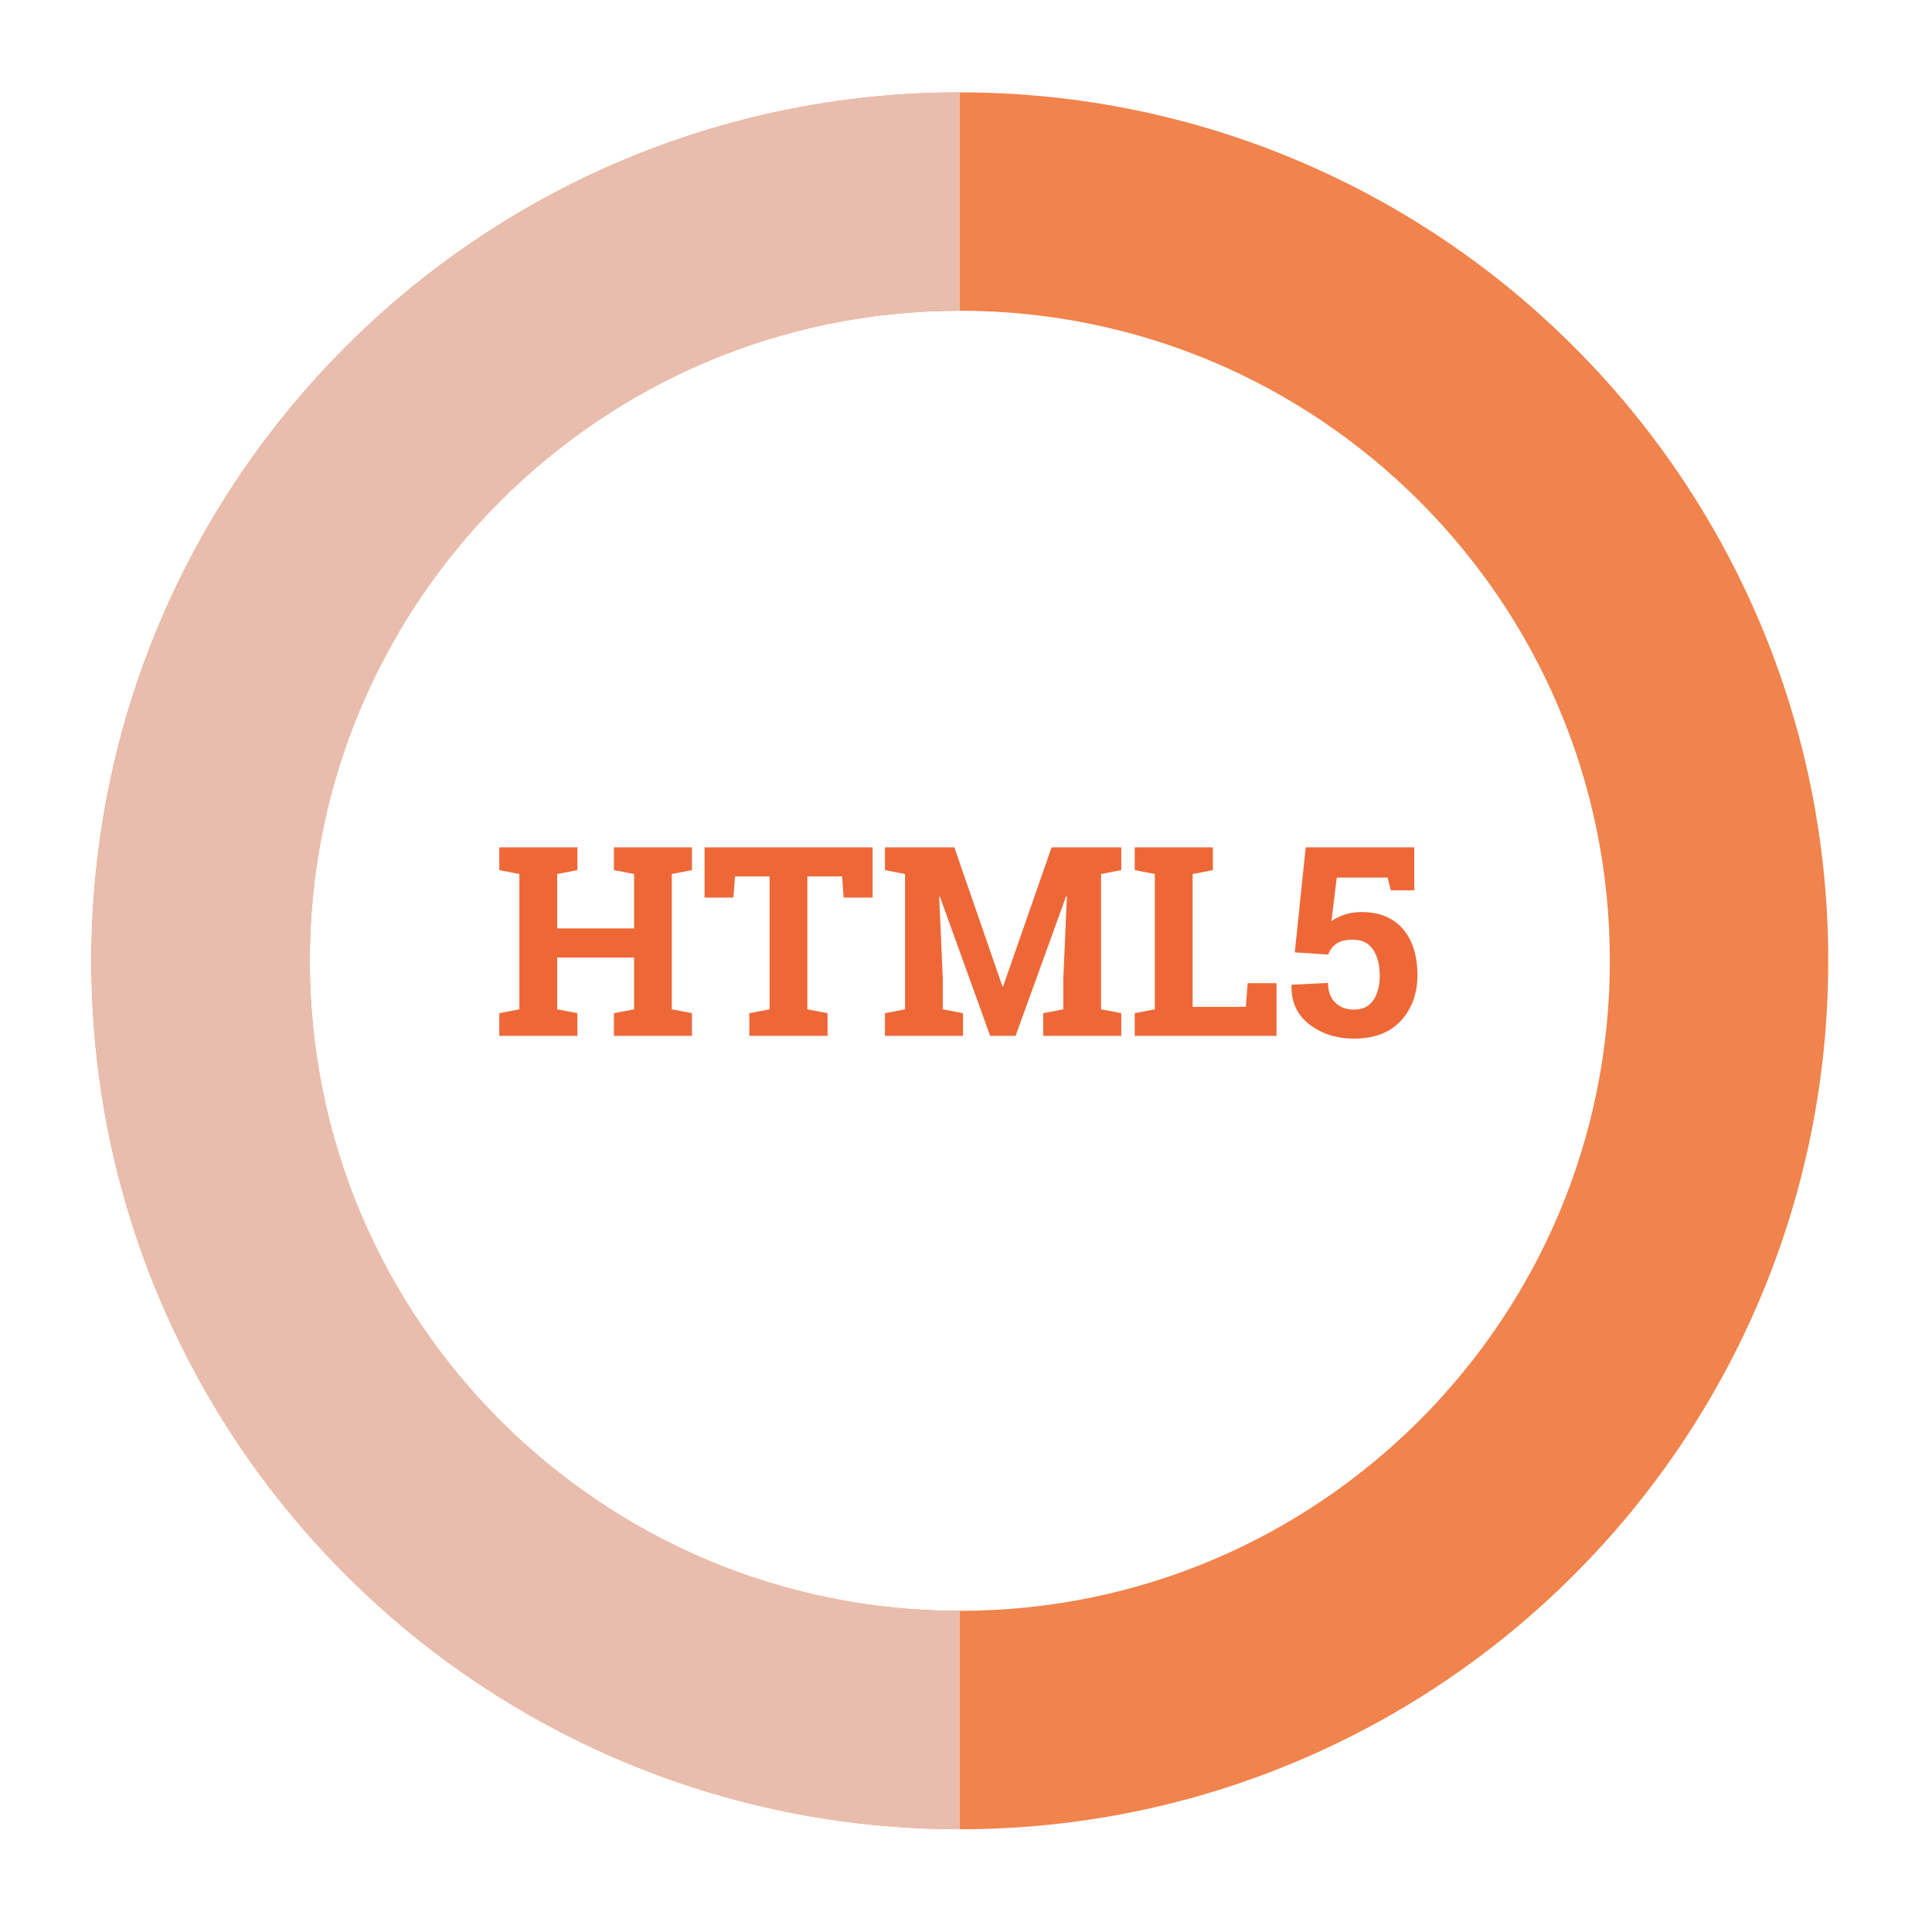
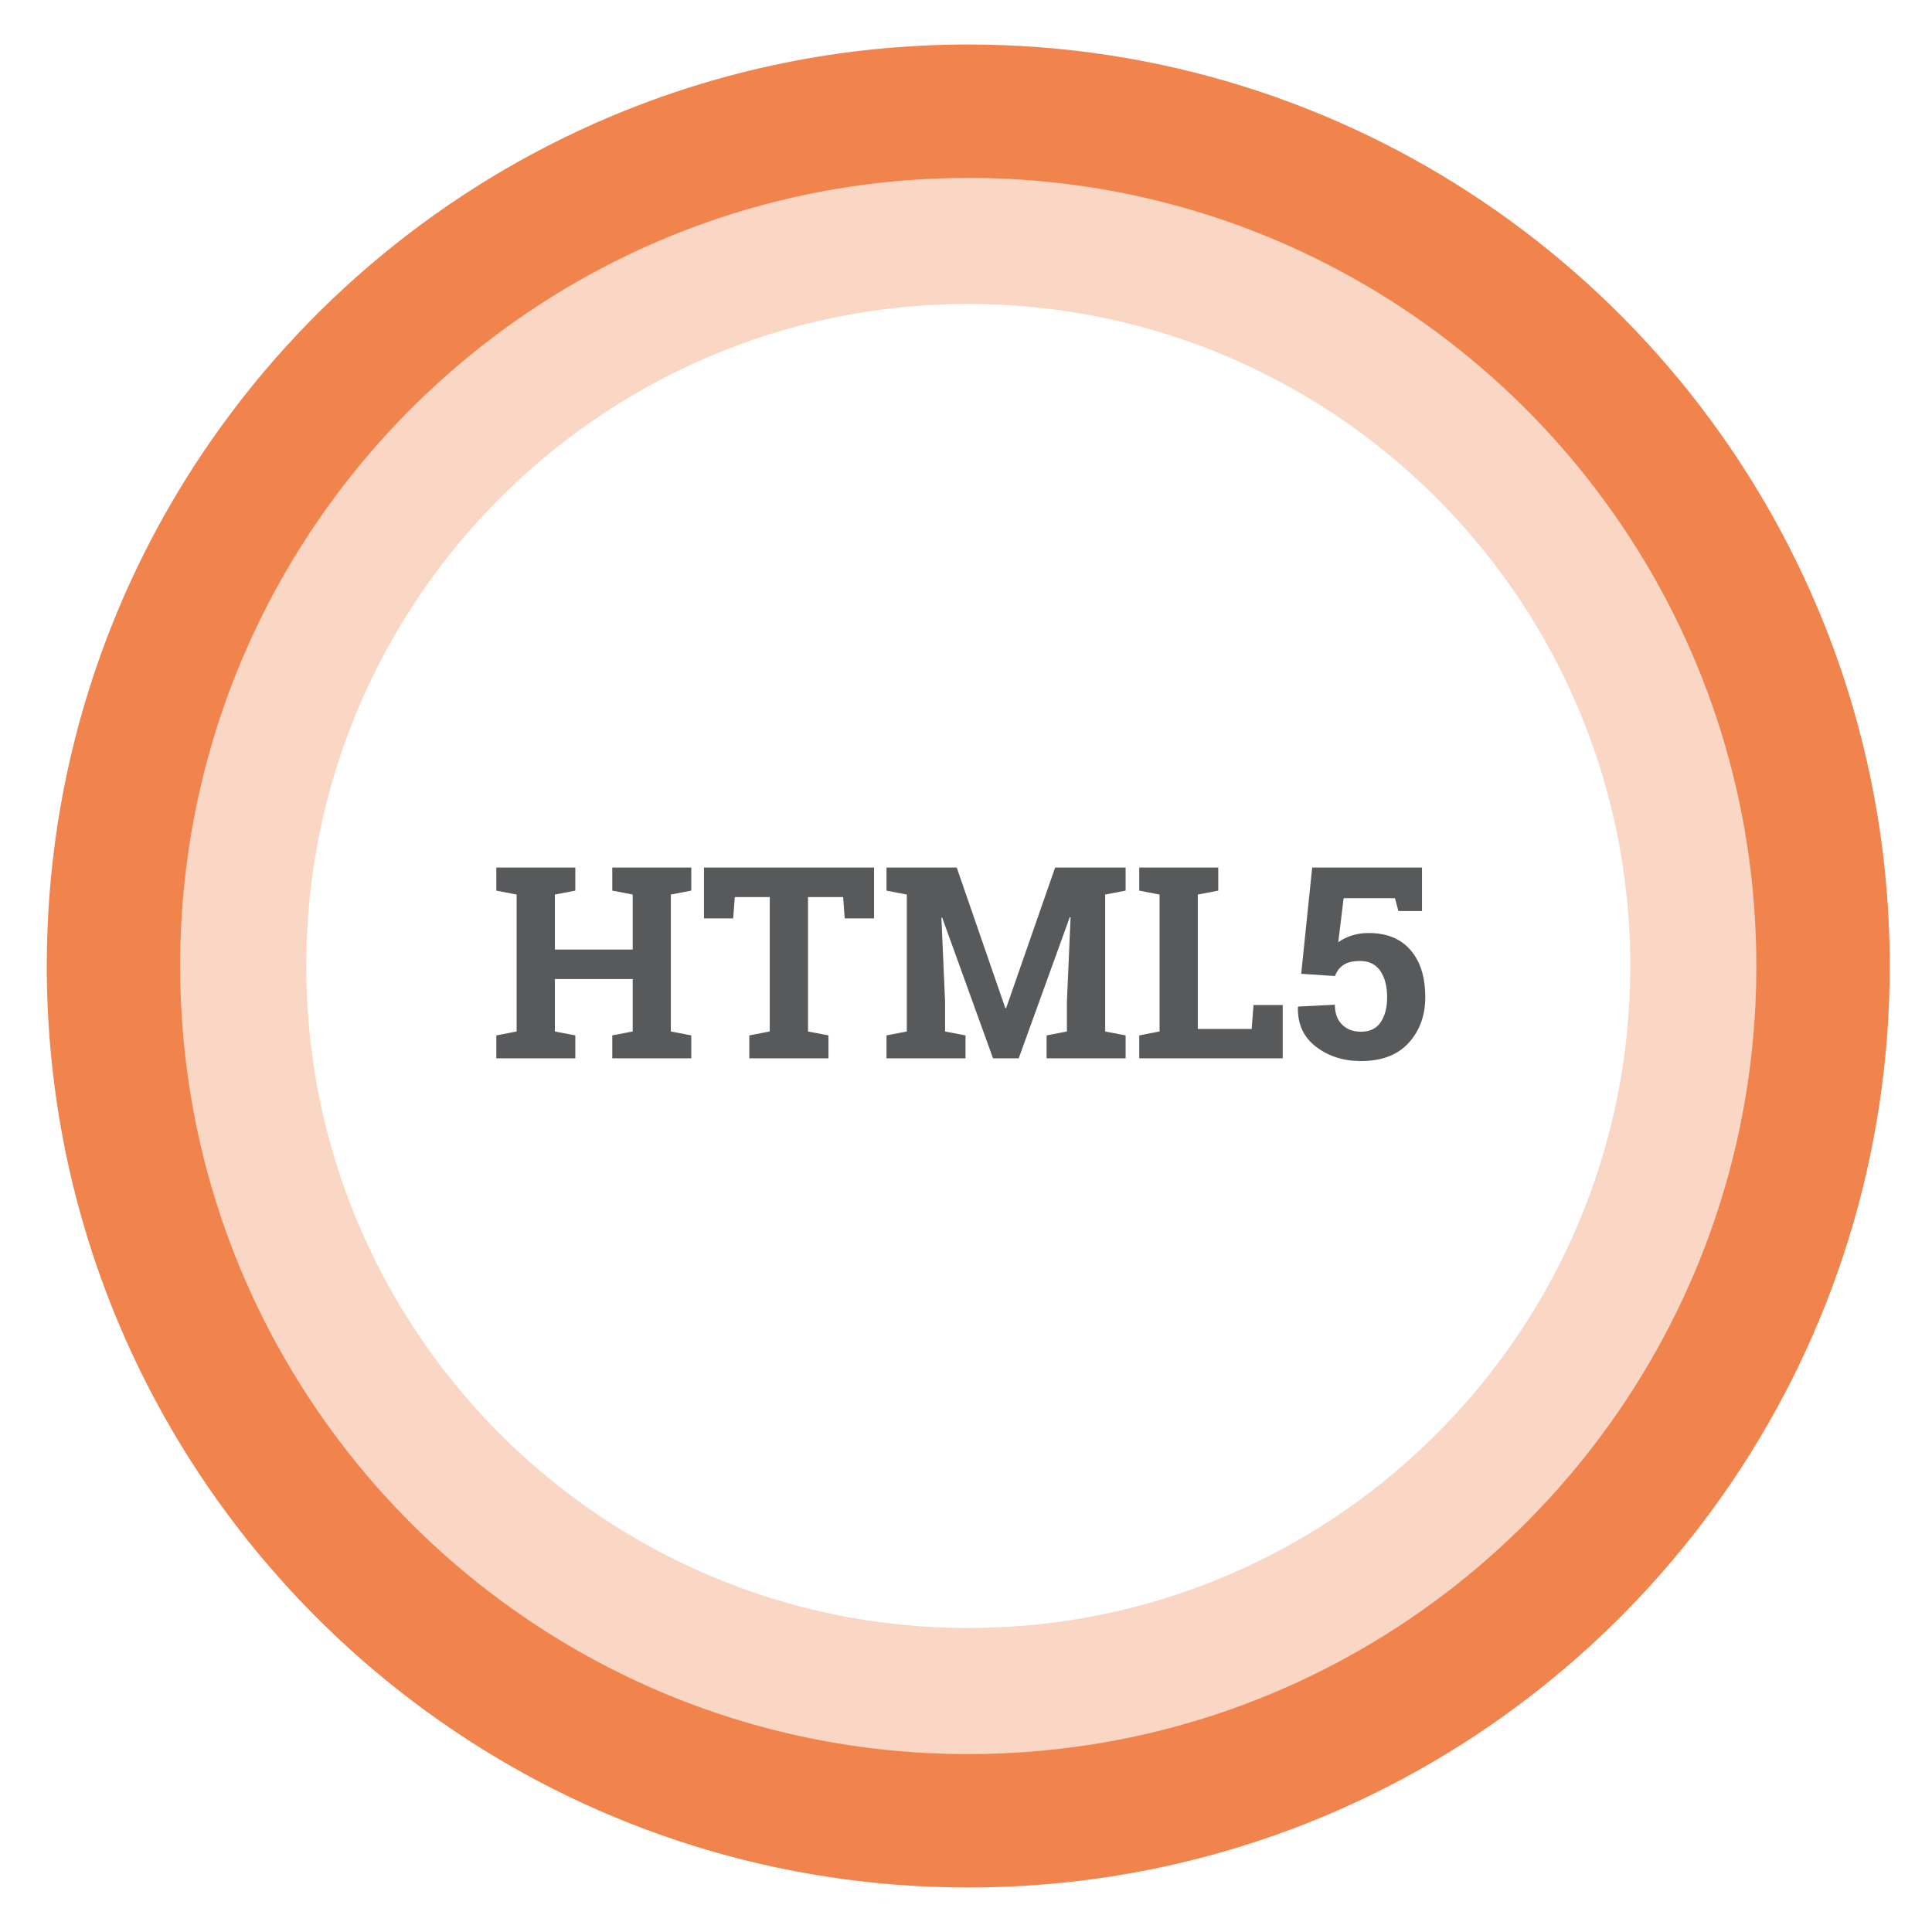
<svg xmlns="http://www.w3.org/2000/svg" version="1.1" id="Layer_1" x="0px" y="0px" width="252px" height="252px" viewBox="0 0 252 252" enable-background="new 0 0 252 252" xml:space="preserve">
-   <polygon fill="#EE6837" points="65.129,113.494 65.129,110.521 75.312,110.521 75.312,113.494 72.676,114.002 72.676,121.096   82.707,121.096 82.707,114.002 80.074,113.494 80.074,110.521 82.707,110.521 87.629,110.521 90.258,110.521 90.258,113.494   87.629,114.002 87.629,131.65 90.258,132.154 90.258,135.115 80.074,135.115 80.074,132.154 82.707,131.65 82.707,124.896   72.676,124.896 72.676,131.65 75.312,132.154 75.312,135.115 65.129,135.115 65.129,132.154 67.746,131.65 67.746,114.002 " />
-   <polygon fill="#EE6837" points="113.824,110.521 113.824,117.076 110.039,117.076 109.84,114.322 105.309,114.322 105.309,131.65   107.945,132.154 107.945,135.115 97.738,135.115 97.738,132.154 100.379,131.65 100.379,114.322 95.871,114.322 95.664,117.076   91.898,117.076 91.898,110.521 " />
-   <polygon fill="#EE6837" points="139.16,116.924 139.059,116.904 132.465,135.115 129.156,135.115 122.602,116.975 122.504,116.99   122.98,127.783 122.98,131.65 125.609,132.154 125.609,135.115 115.426,135.115 115.426,132.154 118.047,131.65 118.047,114.002   115.426,113.494 115.426,110.521 118.047,110.521 124.477,110.521 130.746,128.646 130.844,128.646 137.168,110.521   146.254,110.521 146.254,113.494 143.617,114.002 143.617,131.65 146.254,132.154 146.254,135.115 136.07,135.115 136.07,132.154   138.688,131.65 138.688,127.783 " />
-   <polygon fill="#EE6837" points="148.008,135.115 148.008,132.154 150.629,131.65 150.629,114.002 148.008,113.494 148.008,110.521   150.629,110.521 155.562,110.521 158.199,110.521 158.199,113.494 155.562,114.002 155.562,131.33 162.5,131.33 162.738,128.24   166.504,128.24 166.504,135.115 " />
-   <path fill="#EE6837" d="M181.418,116.127l-0.438-1.656h-6.621l-0.691,5.68c0.457-0.34,1.016-0.617,1.656-0.836  c0.641-0.223,1.344-0.336,2.125-0.352c2.367-0.031,4.191,0.688,5.492,2.148c1.293,1.465,1.94,3.504,1.94,6.114  c0,2.362-0.715,4.332-2.137,5.897s-3.478,2.349-6.16,2.349c-2.25,0-4.185-0.621-5.793-1.853c-1.608-1.234-2.383-2.931-2.332-5.095  l0.035-0.082l4.728-0.237c0,1.094,0.312,1.944,0.934,2.56c0.621,0.616,1.43,0.922,2.43,0.922c1.152,0,1.996-0.41,2.555-1.234  c0.551-0.82,0.824-1.883,0.824-3.191c0-1.418-0.293-2.559-0.879-3.414c-0.586-0.852-1.457-1.281-2.617-1.281  c-0.938,0-1.652,0.172-2.152,0.523c-0.504,0.352-0.858,0.824-1.069,1.418l-4.363-0.285l1.427-13.699h14.155v5.605H181.418z" />
-   <path opacity="0.9" fill="#EF7538" enable-background="new    " d="M205.293,45.229c-20.453-20.48-48.863-33.191-80.098-33.18  c-31.234-0.012-59.648,12.699-80.098,33.18c-20.477,20.449-33.184,48.859-33.18,80.09c-0.004,31.238,12.703,59.645,33.18,80.098  c20.449,20.478,48.863,33.188,80.098,33.181c31.235,0.008,59.645-12.703,80.098-33.181c20.473-20.453,33.184-48.858,33.172-80.098  C238.477,94.088,225.766,65.682,205.293,45.229z M185.145,185.275c-15.383,15.367-36.487,24.824-59.949,24.836  c-23.457-0.012-44.566-9.469-59.957-24.836c-15.359-15.392-24.824-36.492-24.832-59.958c0.008-23.453,9.473-44.559,24.832-59.949  c15.391-15.367,36.5-24.824,59.957-24.836c23.461,0.012,44.566,9.469,59.949,24.836c15.367,15.387,24.832,36.492,24.836,59.949  C209.977,148.783,200.512,169.885,185.145,185.275z" />
-   <path opacity="0.8" fill="#E7CCC6" enable-background="new    " d="M125.205,12.047h-0.027c-0.121,0-0.246,0-0.367,0  c-2.816,0.012-5.613,0.121-8.383,0.336c-27.754,2.129-52.797,14.301-71.316,32.844C34.498,55.82,25.979,68.555,20.229,82.707  c-5.352,13.164-8.297,27.562-8.297,42.613l0,0c0,12.398,2,24.352,5.691,35.536c5.613,17,15.137,32.227,27.488,44.562  c20.445,20.478,48.844,33.181,80.07,33.181h0.023v-28.484l0,0c-7.547,0-14.848-0.988-21.797-2.824  c-14.648-3.887-27.719-11.59-38.156-22.012c-10.555-10.57-18.316-23.832-22.145-38.703c-1.754-6.785-2.684-13.906-2.691-21.254l0,0  l0,0l0,0c0.008-7.066,0.867-13.914,2.492-20.465c3.758-15.188,11.605-28.73,22.344-39.484c8.656-8.645,19.121-15.418,30.801-19.695  c9.082-3.324,18.891-5.137,29.152-5.141l0,0L125.205,12.047L125.205,12.047L125.205,12.047" />
+   <g>
+     <path fill="#58595B" d="M185.477,118.834v-5.674h-14.321l-1.436,13.859l4.409,0.291c0.217-0.604,0.578-1.082,1.085-1.436   c0.507-0.353,1.233-0.529,2.179-0.529c1.174,0,2.057,0.433,2.649,1.299c0.593,0.865,0.889,2.016,0.889,3.451   c0,1.322-0.279,2.399-0.837,3.23c-0.559,0.832-1.419,1.248-2.581,1.248c-1.015,0-1.835-0.311-2.461-0.932   c-0.627-0.621-0.94-1.484-0.94-2.59l-4.785,0.24l-0.033,0.085c-0.058,2.188,0.729,3.905,2.357,5.152   c1.629,1.248,3.584,1.872,5.862,1.872c2.712,0,4.788-0.792,6.229-2.376c1.441-1.583,2.162-3.571,2.162-5.964   c0-2.644-0.656-4.706-1.966-6.188c-1.311-1.48-3.161-2.204-5.554-2.17c-0.787,0.012-1.504,0.128-2.154,0.351   c-0.648,0.222-1.207,0.504-1.674,0.846l0.7-5.742h6.699l0.444,1.675H185.477z M167.311,138.043v-6.955h-3.812l-0.239,3.127h-7.023   v-17.534l2.666-0.513v-3.008h-2.666h-4.99h-2.649v3.008l2.649,0.513v17.858l-2.649,0.514v2.99H167.311z M139.163,130.626v3.913   l-2.649,0.514v2.99h10.306v-2.99l-2.666-0.514v-17.858l2.666-0.513v-3.008h-9.194l-6.392,18.338h-0.103l-6.34-18.338h-6.511h-2.649   v3.008l2.649,0.513v17.858l-2.649,0.514v2.99h10.305v-2.99l-2.666-0.514v-3.913l-0.479-10.921l0.103-0.017l6.631,18.354h3.35   l6.665-18.423l0.103,0.017L139.163,130.626z M91.824,113.16v6.631h3.811l0.205-2.785h4.563v17.533l-2.666,0.514v2.99h10.322v-2.99   l-2.666-0.514v-17.533h4.58l0.205,2.785h3.828v-6.631H91.824z M67.386,116.681v17.858l-2.649,0.514v2.99h10.305v-2.99l-2.666-0.514   v-6.836h10.151v6.836l-2.666,0.514v2.99h10.305v-2.99l-2.666-0.514v-17.858l2.666-0.513v-3.008H87.5h-4.973h-2.666v3.008   l2.666,0.513v7.178H72.376v-7.178l2.666-0.513v-3.008H64.737v3.008L67.386,116.681z" />
+     <path opacity="0.3" fill="#EF7538" d="M126.295,31.42v8.23c11.945,0.001,23.282,2.416,33.609,6.782   c15.485,6.548,28.687,17.508,37.998,31.294c9.312,13.792,14.739,30.361,14.742,48.273c-0.001,11.945-2.416,23.282-6.782,33.609   c-6.548,15.485-17.508,28.687-31.294,37.998c-13.791,9.312-30.361,14.739-48.273,14.742c-11.945-0.001-23.282-2.416-33.609-6.782   C77.201,199.02,64,188.06,54.688,174.273C45.375,160.482,39.948,143.912,39.945,126c0.001-11.945,2.416-23.283,6.783-33.609   c6.548-15.485,17.508-28.687,31.294-37.999c13.792-9.312,30.361-14.739,48.273-14.742V31.42v-8.23   c-14.172-0.001-27.716,2.877-40.021,8.083c-18.461,7.81-34.142,20.835-45.226,37.24C29.964,84.911,23.481,104.735,23.485,126   c-0.001,14.173,2.877,27.717,8.083,40.021c7.81,18.461,20.835,34.143,37.24,45.227c16.399,11.084,36.224,17.566,57.488,17.563   c14.173,0.001,27.717-2.877,40.021-8.083c18.461-7.811,34.143-20.835,45.227-37.239c11.084-16.399,17.566-36.224,17.563-57.488   c0.001-14.172-2.877-27.716-8.083-40.021c-7.811-18.46-20.835-34.142-37.239-45.226c-16.399-11.084-36.224-17.566-57.488-17.563   V31.42z" />
+     <path opacity="0.9" fill="#EF7538" d="M126.294,14.507v8.7c14.217,0.001,27.716,2.876,40.009,8.074   c18.437,7.796,34.149,20.842,45.234,37.252c11.084,16.417,17.547,36.147,17.55,57.466c-0.001,14.217-2.876,27.716-8.074,40.009   c-7.796,18.437-20.842,34.149-37.252,45.234c-16.417,11.084-36.147,17.547-57.467,17.55c-14.217-0.001-27.716-2.876-40.009-8.074   c-18.436-7.796-34.149-20.842-45.234-37.252C29.966,167.05,23.504,147.319,23.501,126c0.001-14.217,2.876-27.716,8.074-40.009   c7.796-18.436,20.842-34.149,37.252-45.234c16.417-11.085,36.147-17.547,57.466-17.55V14.507v-8.7   c-16.571-0.001-32.403,3.363-46.787,9.449c-21.581,9.13-39.916,24.358-52.874,43.537C13.674,77.965,6.097,101.137,6.101,126   c-0.001,16.571,3.363,32.403,9.449,46.787c9.13,21.581,24.359,39.916,43.537,52.874c19.172,12.958,42.344,20.535,67.207,20.532   c16.571,0.001,32.403-3.363,46.787-9.449c21.581-9.13,39.916-24.358,52.874-43.537c12.958-19.172,20.535-42.344,20.532-67.207   c0.001-16.571-3.363-32.403-9.449-46.787c-9.13-21.581-24.358-39.916-43.537-52.874C174.329,13.38,151.157,5.803,126.294,5.807   V14.507z" />
+   </g>
</svg>
